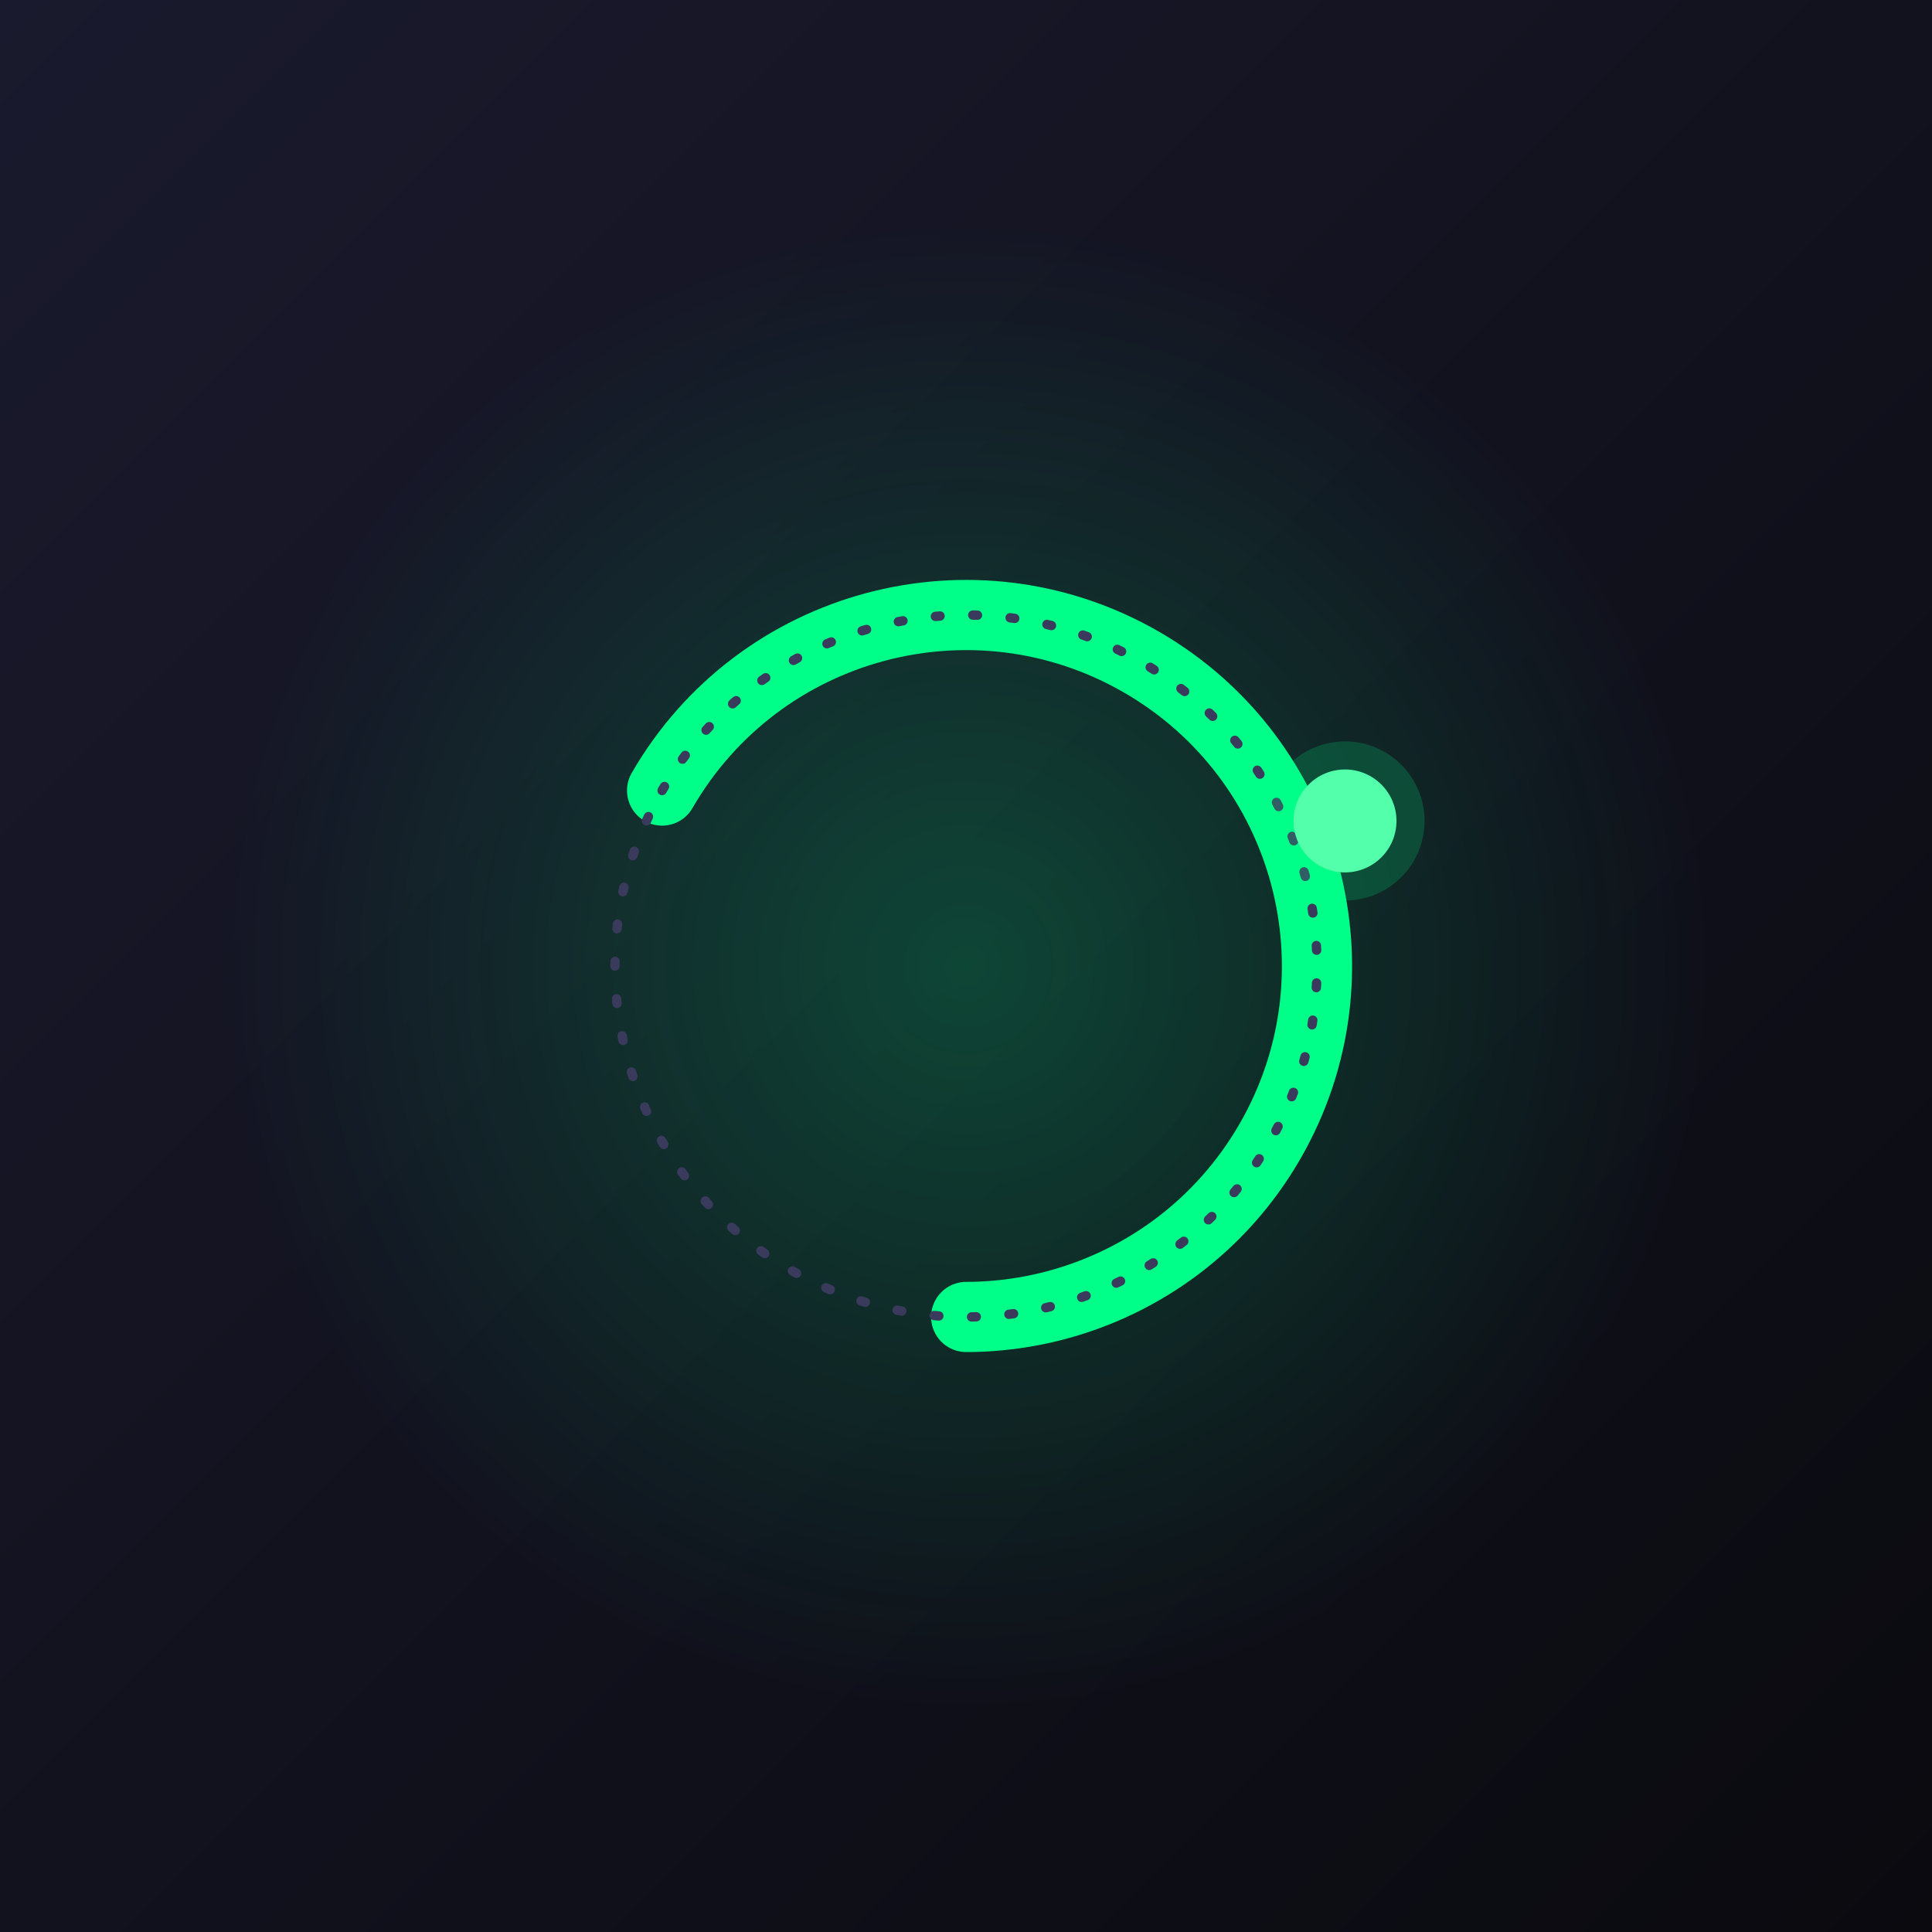
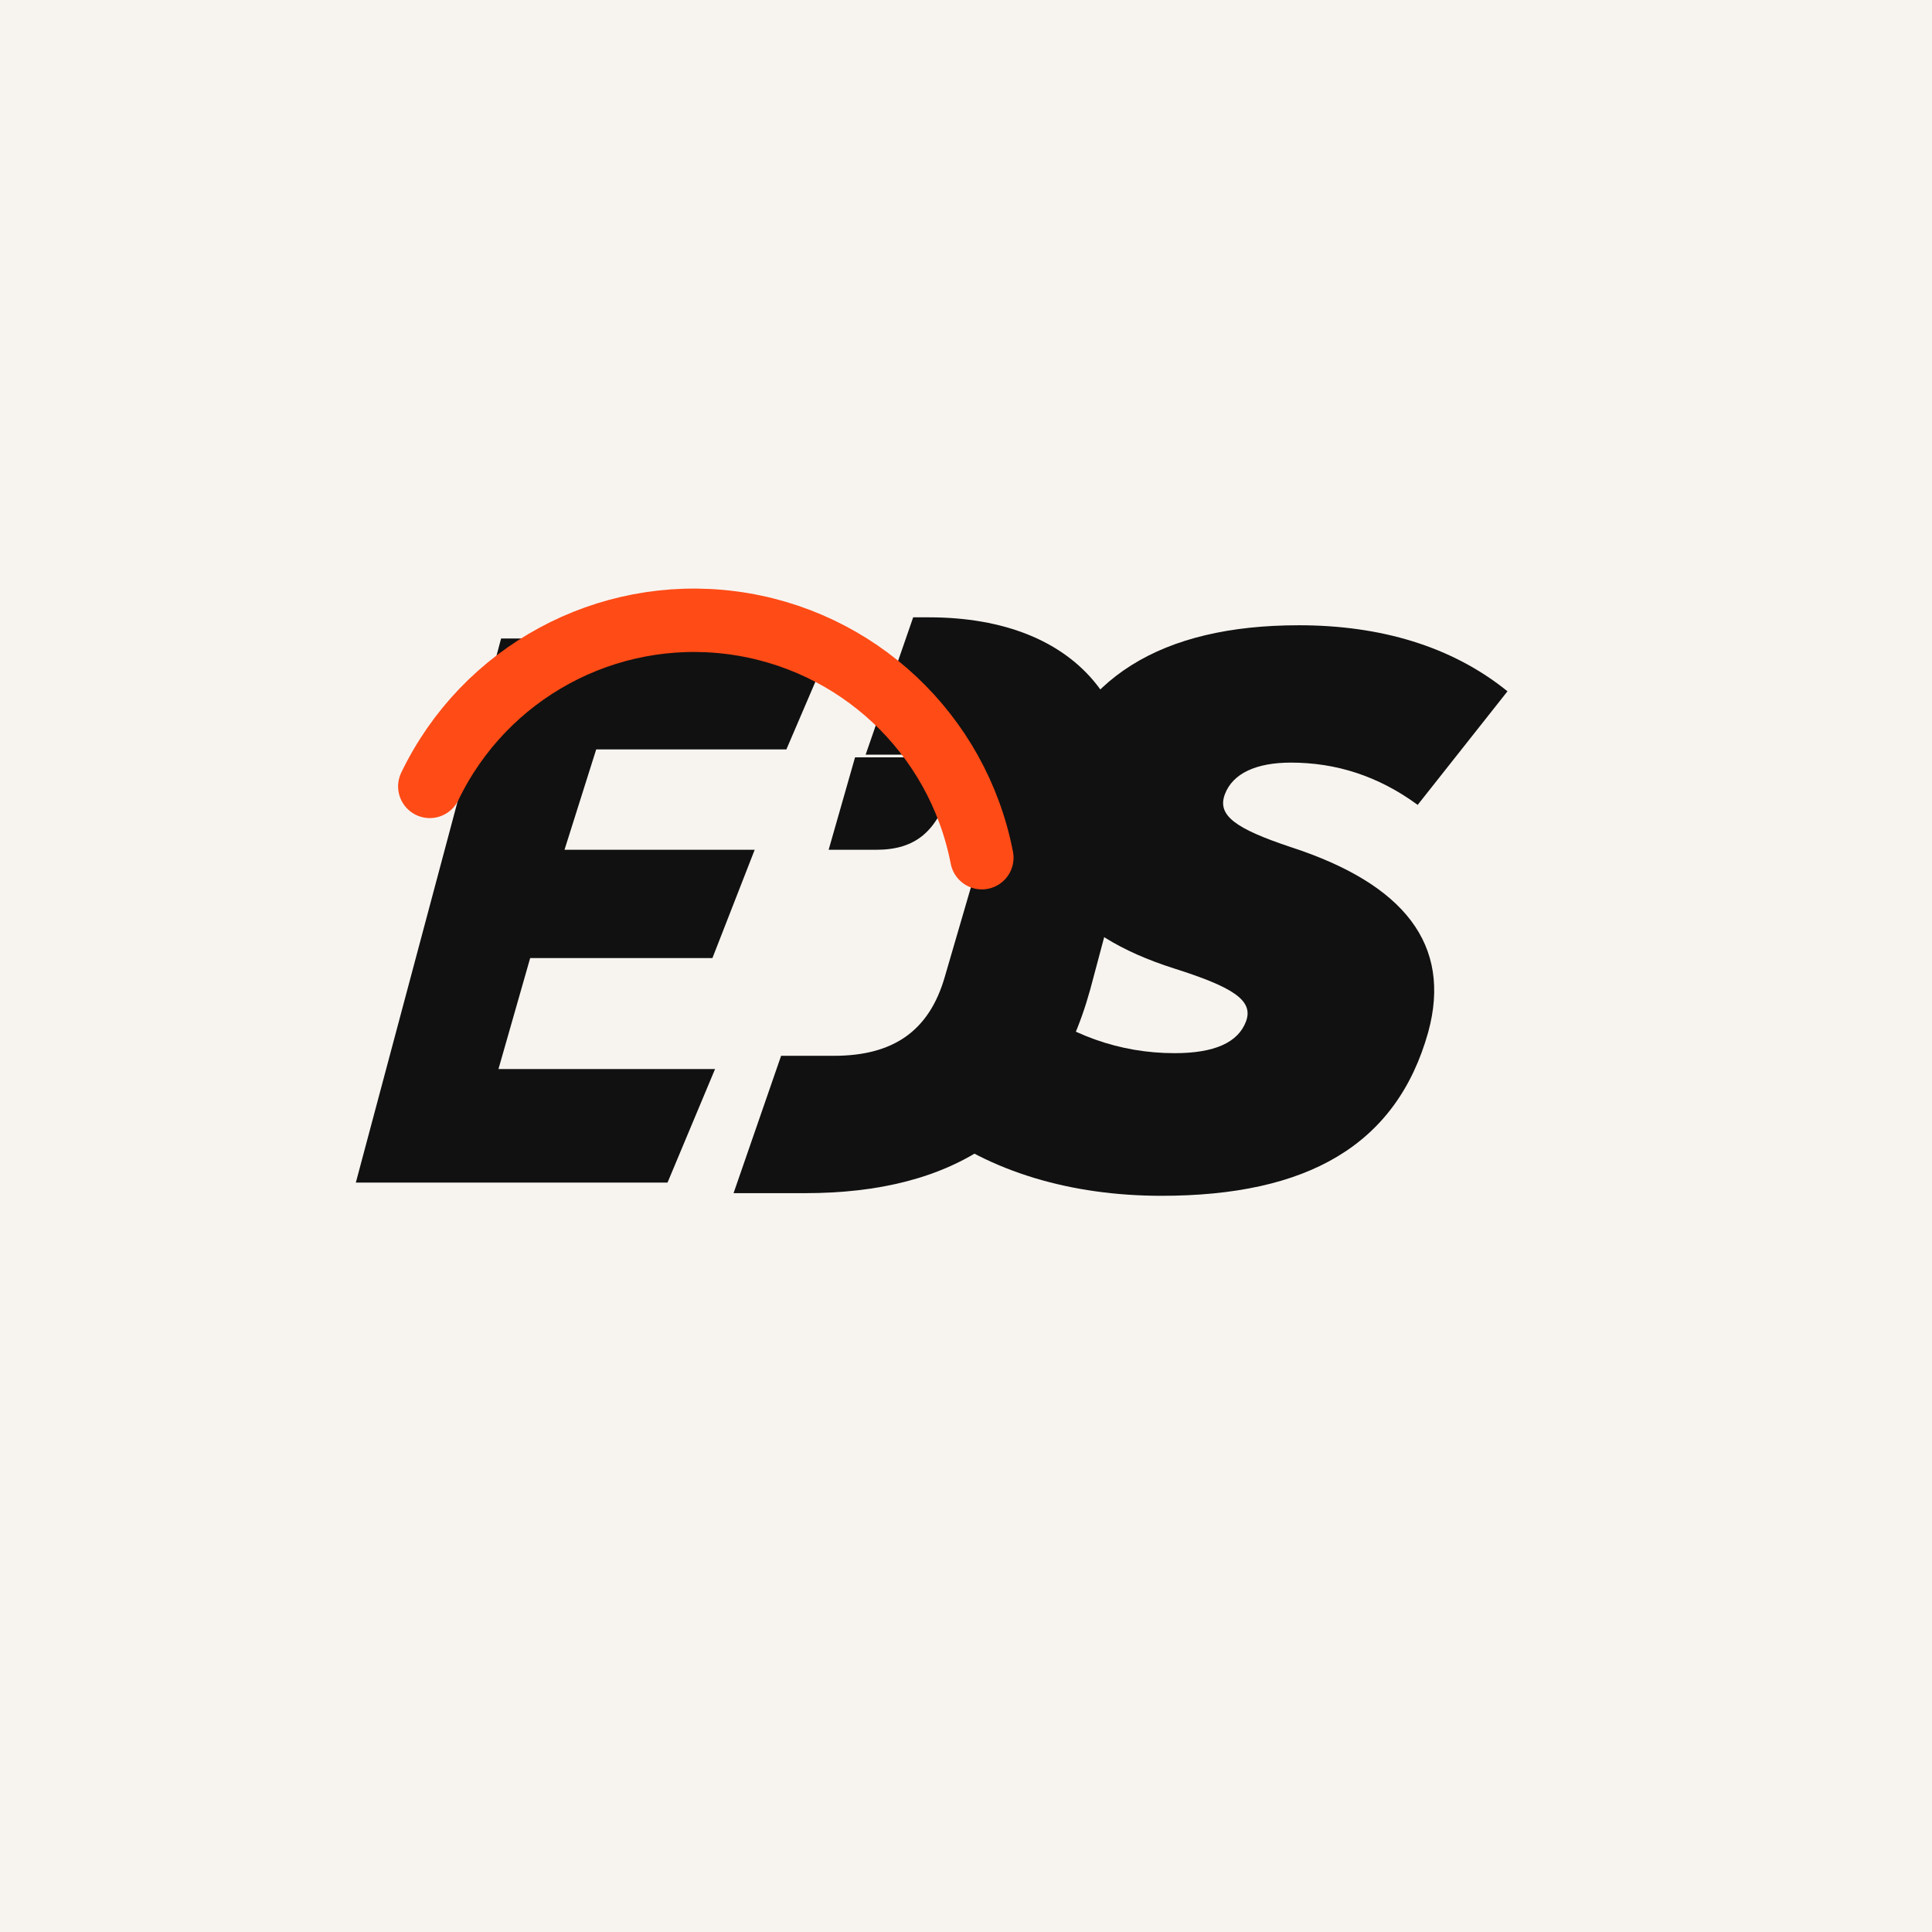
- <svg xmlns="http://www.w3.org/2000/svg" viewBox="0 0 512 512">
-   <defs>
-     <linearGradient id="bg" x1="0" y1="0" x2="1" y2="1">
-       <stop offset="0" stop-color="#1a1a2e" />
-       <stop offset="1" stop-color="#0a0a0f" />
-     </linearGradient>
-     <radialGradient id="glow" cx="0.5" cy="0.5" r="0.5">
-       <stop offset="0" stop-color="#00ff88" stop-opacity="0.22" />
-       <stop offset="1" stop-color="#00ff88" stop-opacity="0" />
-     </radialGradient>
-   </defs>
-   <rect width="512" height="512" fill="url(#bg)" />
-   <circle cx="256" cy="256" r="196" fill="url(#glow)" />
-   <g transform="translate(256 256) scale(0.62) translate(-256 -256)">
-     <circle cx="256" cy="256" r="150" fill="none" stroke="#00ff88" stroke-width="30" stroke-linecap="round" stroke-dasharray="628.3 942.5" stroke-dashoffset="0" transform="rotate(-150 256 256)" />
-     <circle cx="256" cy="256" r="150" fill="none" stroke="#3a3a5c" stroke-width="4" stroke-dasharray="2 14" stroke-linecap="round" transform="rotate(-150 256 256)" />
-     <circle cx="418" cy="194" r="22" fill="#66ffb2" />
-     <circle cx="418" cy="194" r="34" fill="#00ff88" opacity="0.18" />
+ <svg xmlns="http://www.w3.org/2000/svg" viewBox="0 0 512 512" role="img" aria-label="EOS">
+   <rect width="512" height="512" fill="#f7f4f0" />
+   <g transform="translate(256 256) scale(0.70) translate(-256 -256)">
+     <path fill="#111111" d="M80 132h126l-18 42h-72l-12 38h72l-16 41H91l-12 42h82l-18 43H25z" />
+     <path fill="#111111" fill-rule="evenodd" d="M242 124c57 0 88 36 73 96l-12 45c-15 54-52 77-108 77h-27l18-52h20c22 0 36-9 42-30l14-48c6-22-2-36-24-36h-20l18-52zM214 177l-10 35h18c15 0 23-7 28-23l2-7c4-4 0-5-8-5z" />
+     <path fill="#111111" d="M382 127c31 0 58 8 79 25l-34 43c-15-11-31-16-48-16-13 0-22 4-25 12-3 8 4 13 25 20 43 14 61 37 52 70-12 43-46 62-101 62-34 0-65-9-88-27l36-47c17 13 36 20 57 20 15 0 24-4 27-12 3-8-5-13-27-20-41-13-58-36-49-69 11-41 44-61 96-61z" />
+     <path d="M53 188a111 111 0 0 1 209 27" fill="none" stroke="#ff4b16" stroke-width="24" stroke-linecap="round" />
  </g>
</svg>
